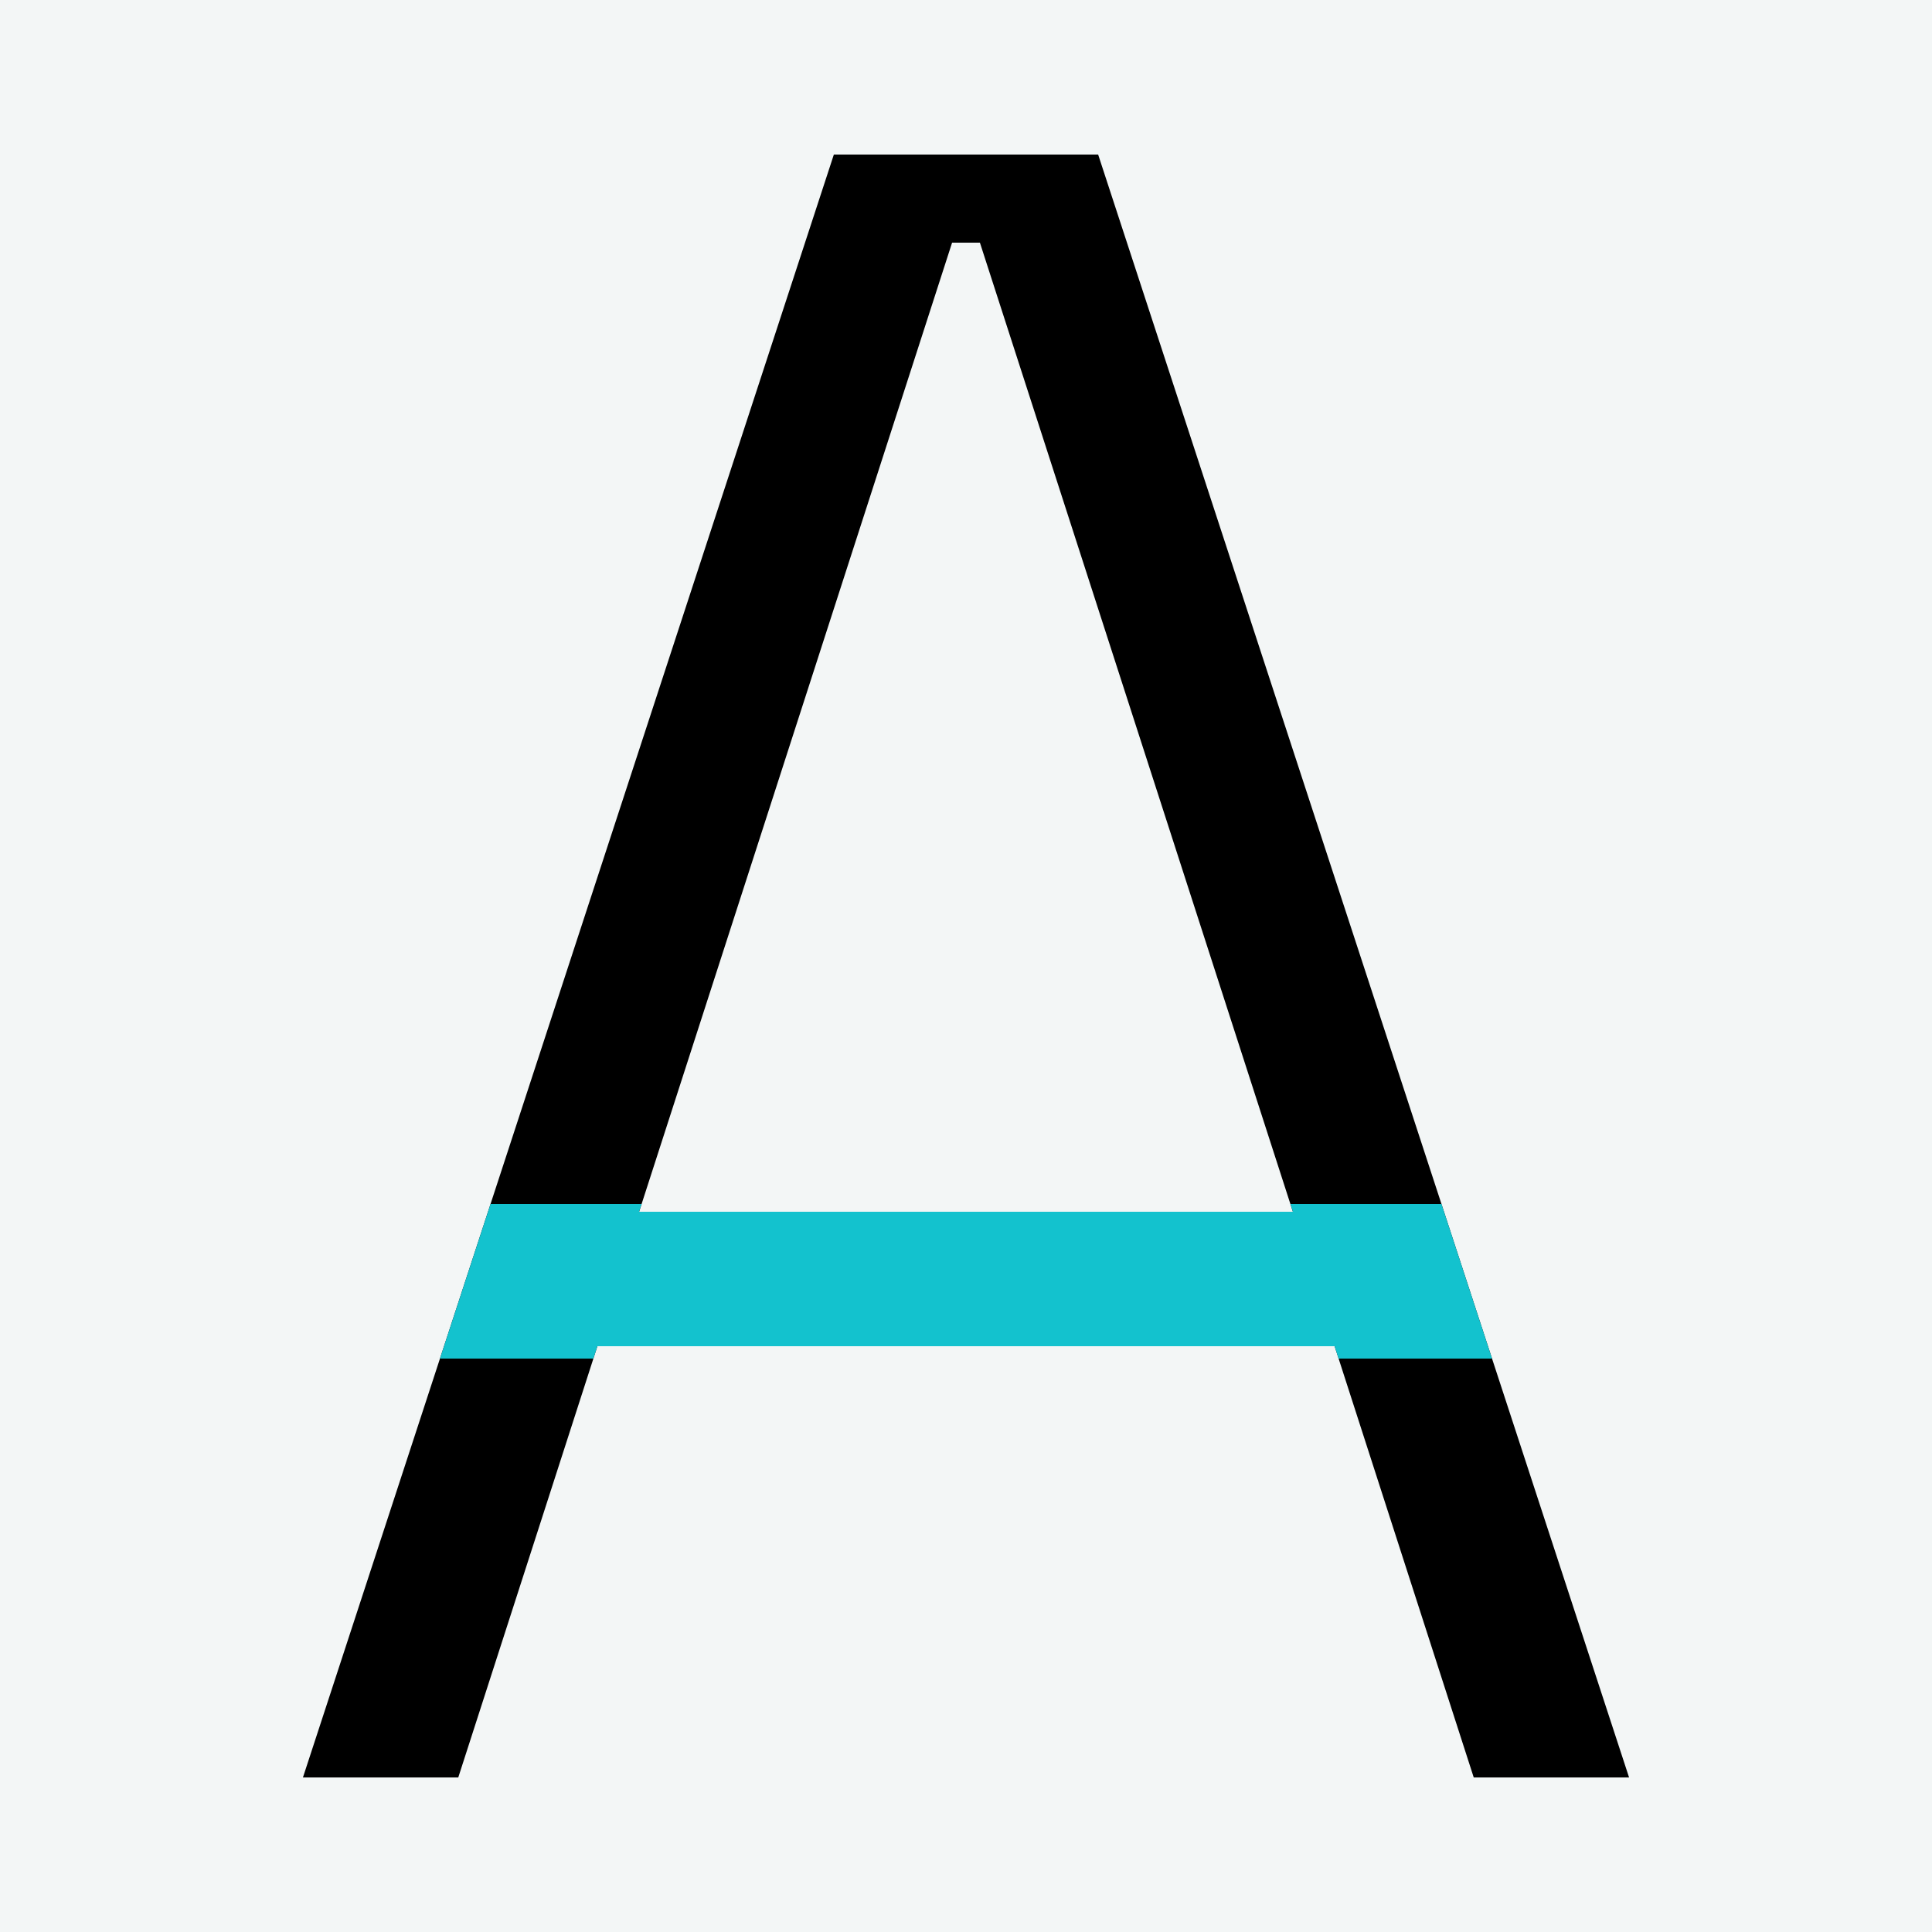
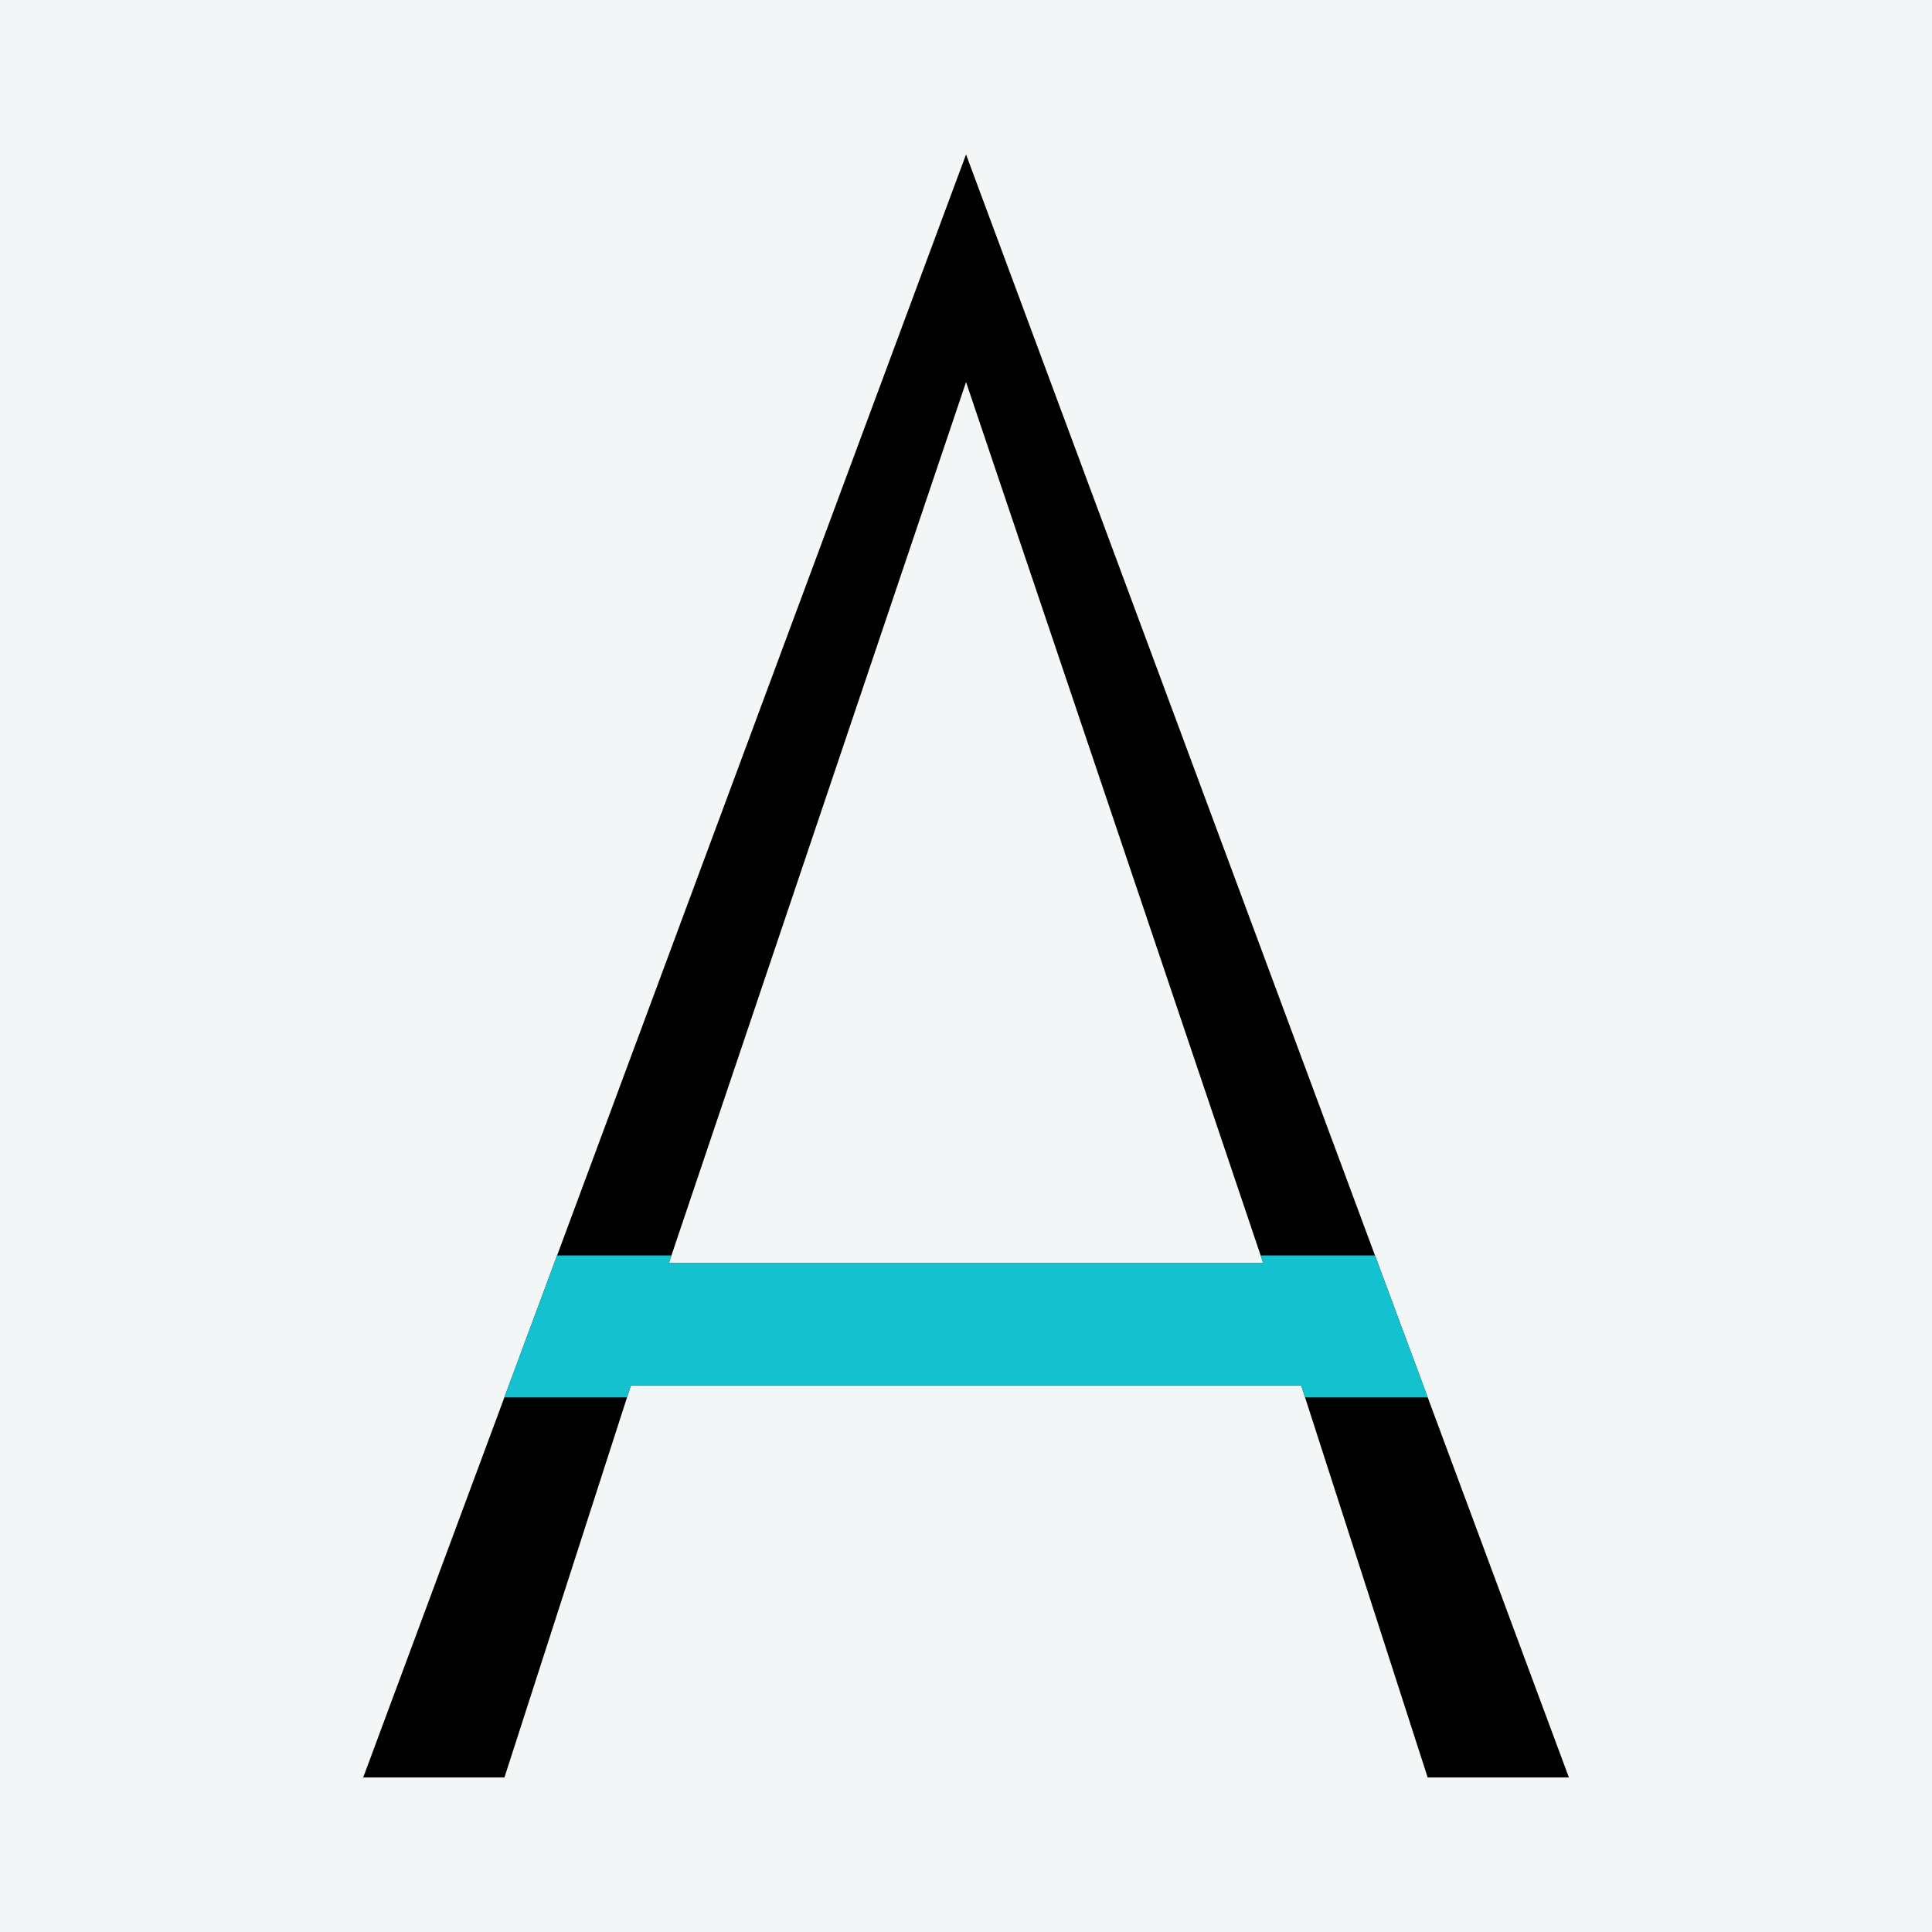
<svg xmlns="http://www.w3.org/2000/svg" width="100" height="100" viewBox="0 0 100 100" role="img" aria-label="Algua">
  <rect x="0" y="0" width="100" height="100" fill="#F3F6F6" />
  <defs>
    <clipPath id="wl">
-       <rect x="0" y="62.32" width="100" height="8.00" />
+       <rect x="0" y="64.98" width="100" height="7.35" />
    </clipPath>
  </defs>
-   <g transform="translate(12.320,92.000) scale(0.12,-0.12)">
-     <path d="M28 0 257 700H371L600 0H533L473 186H155L95 0ZM173 244H455L320 662H308Z" fill="#000000" />
+   <g transform="translate(15.745,92.000) scale(0.1091,-0.1091)">
+     <path d="M 28.0 0.0 L 314.0 770.0 L 600.0 0.0 L 533.0 0.0 L 473.0 186.0 L 155.0 186.0 L 95.0 0.0 ZM 173.0 244.0 L 455.0 244.0 L 314.0 662.0 Z" fill="#000000" />
  </g>
  <g clip-path="url(#wl)">
-     <g transform="translate(12.320,92.000) scale(0.12,-0.12)">
-       <path d="M28 0 257 700H371L600 0H533L473 186H155L95 0ZM173 244H455L320 662H308Z" fill="#13C2CE" />
+     <g transform="translate(15.745,92.000) scale(0.1091,-0.1091)">
+       <path d="M 28.0 0.0 L 314.0 770.0 L 600.0 0.0 L 533.0 0.0 L 473.0 186.0 L 155.0 186.0 L 95.0 0.0 ZM 173.0 244.0 L 455.0 244.0 L 314.0 662.0 Z" fill="#13C2CE" />
    </g>
  </g>
</svg>
